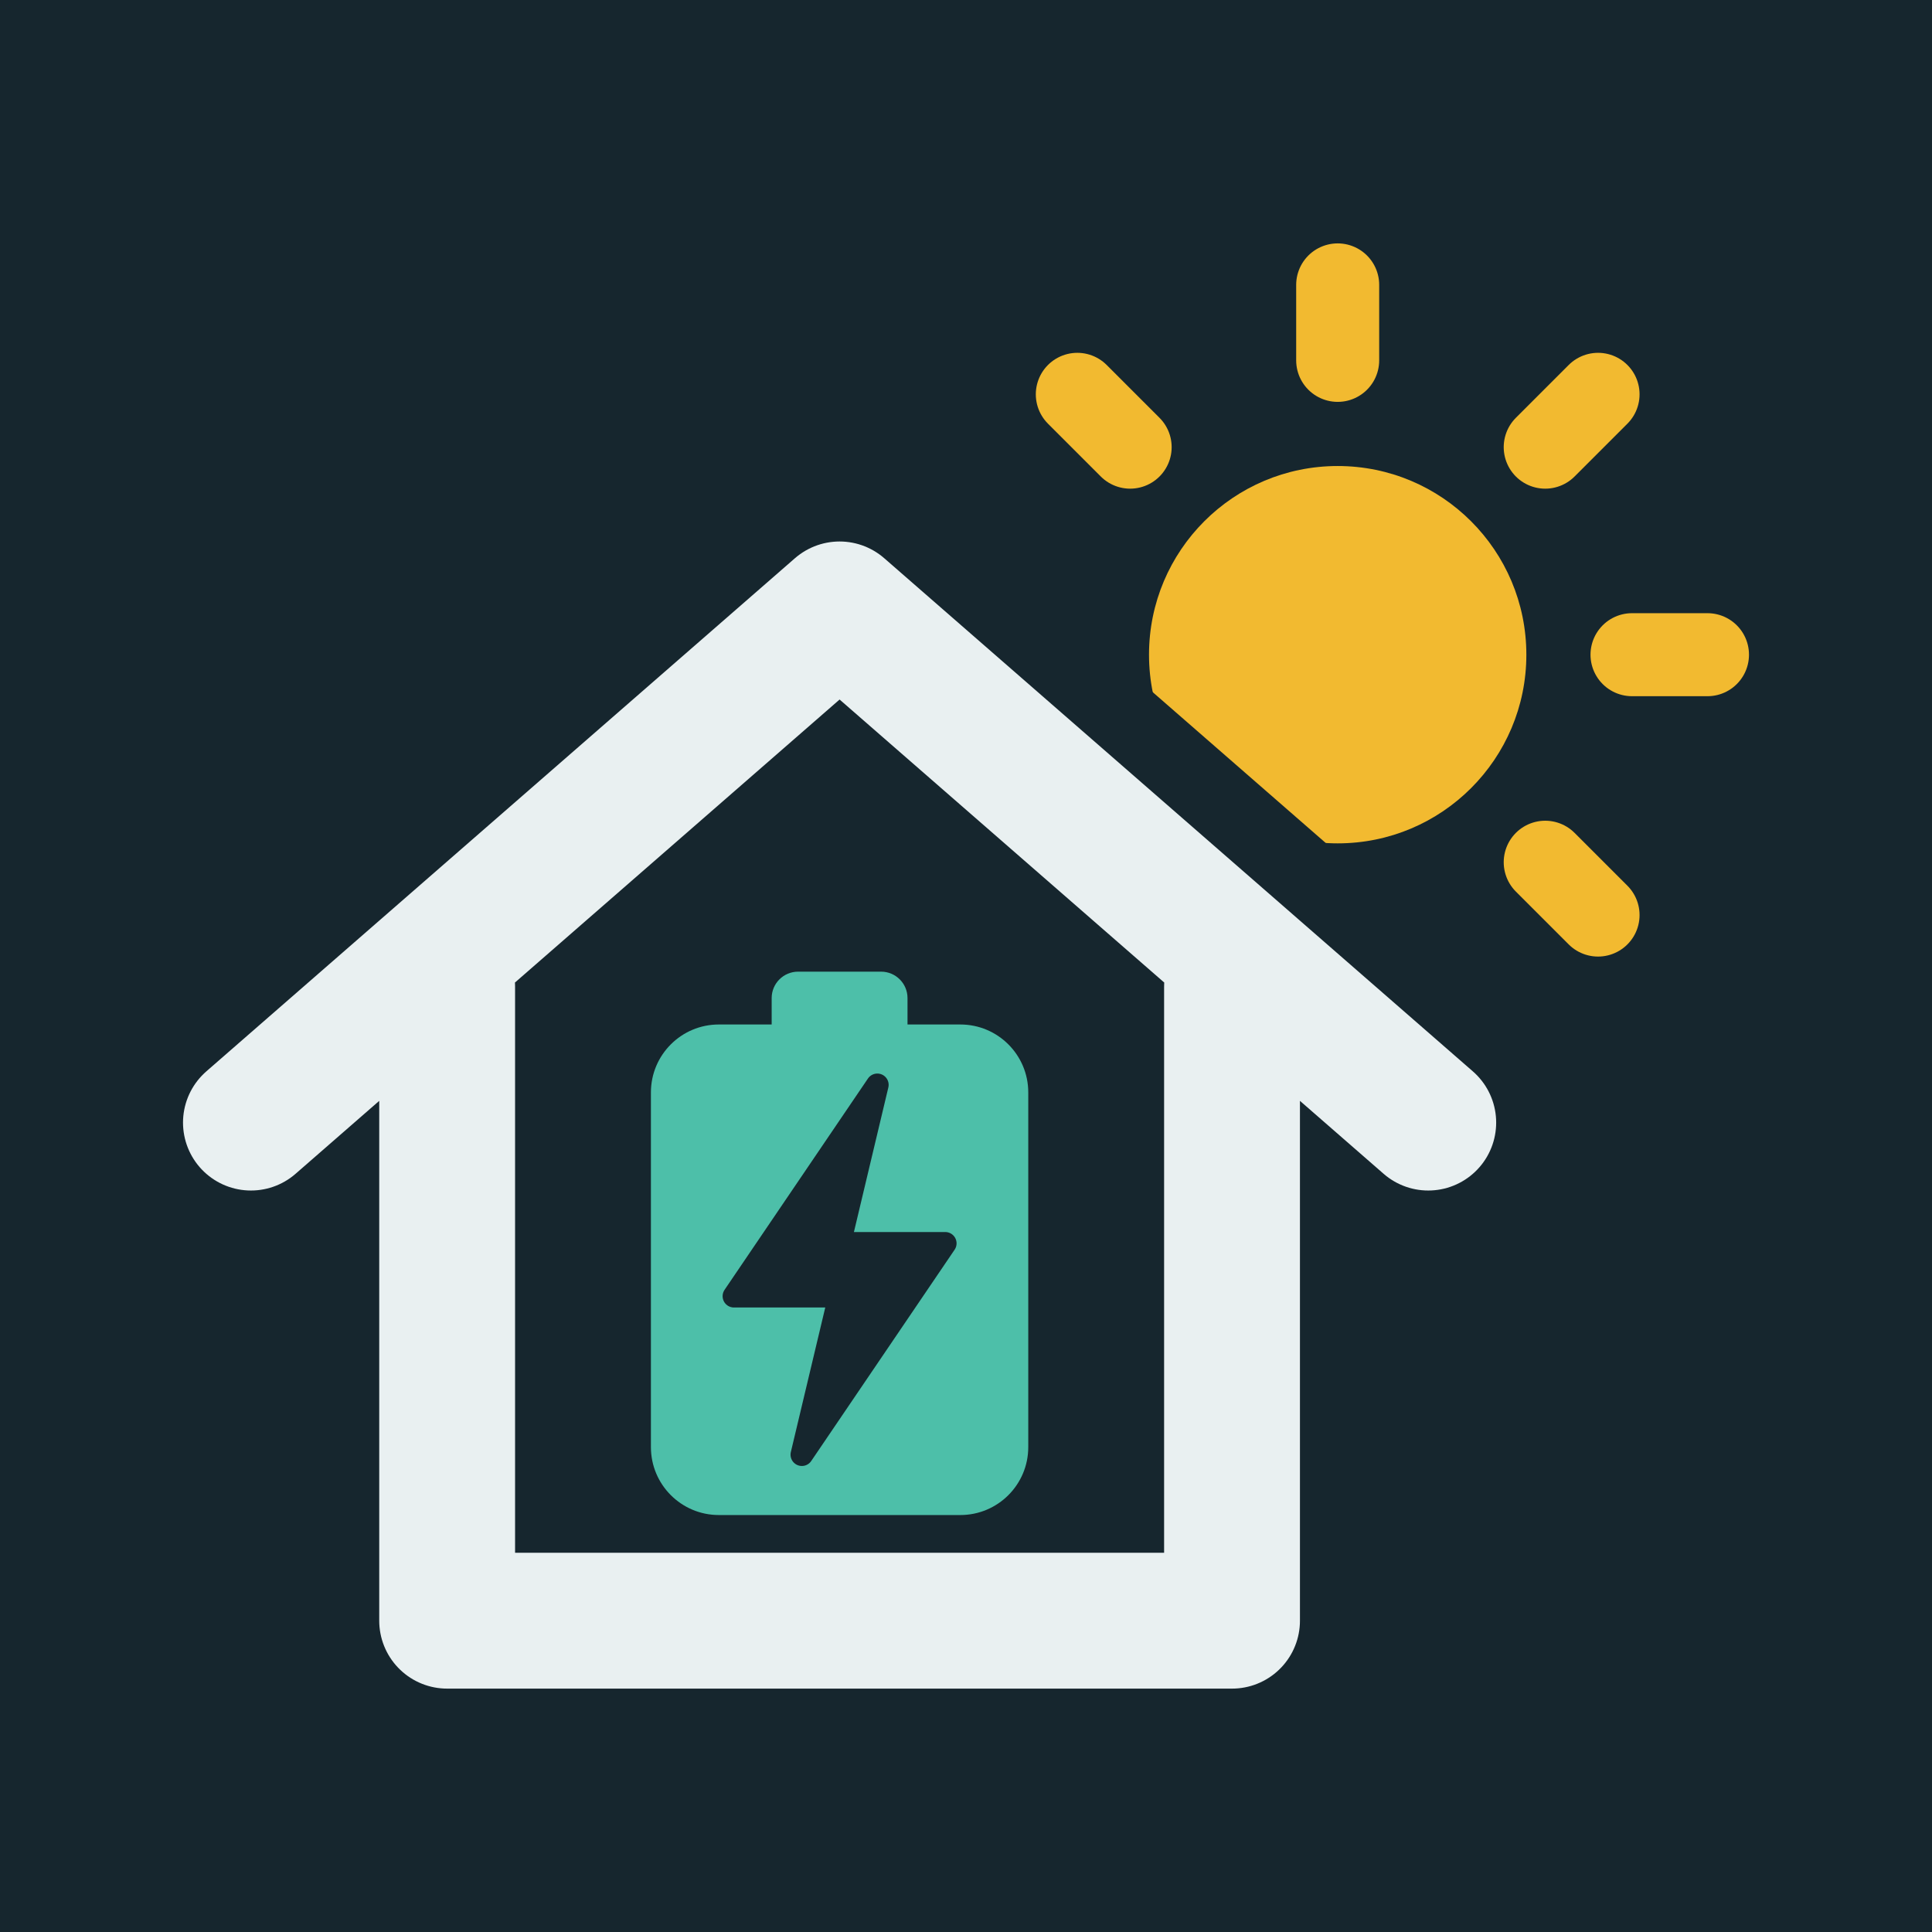
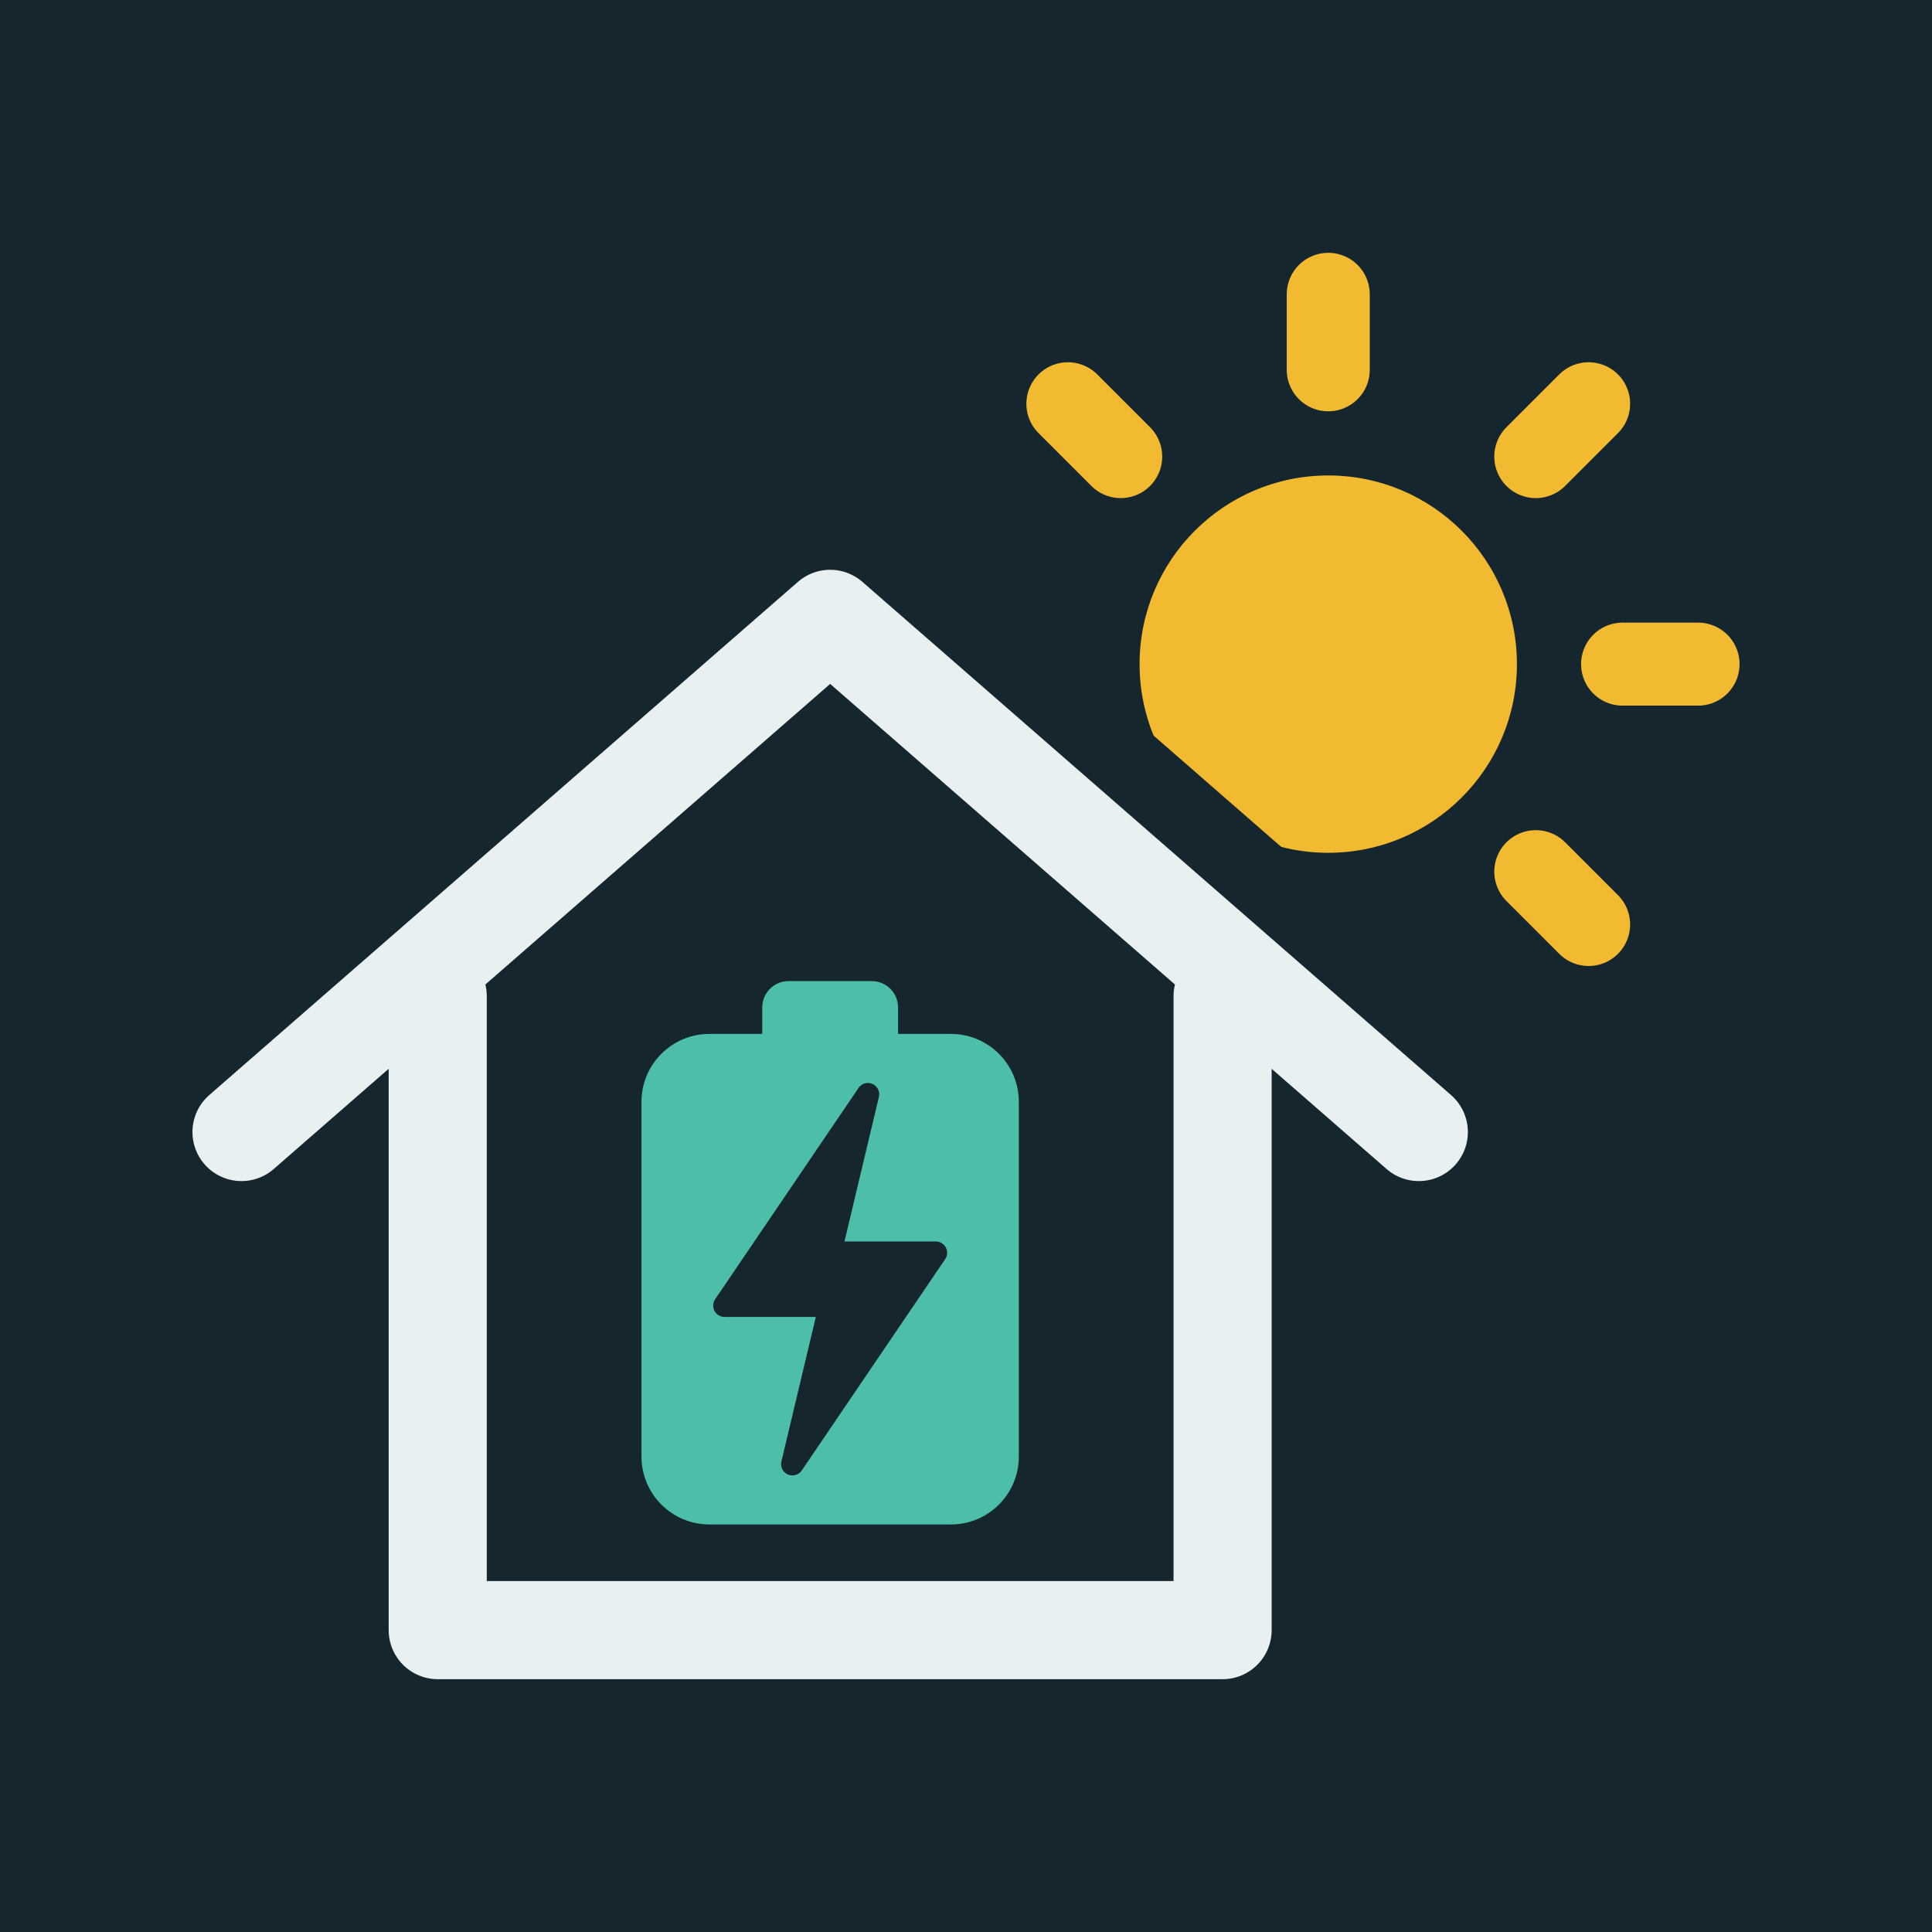
<svg xmlns="http://www.w3.org/2000/svg" viewBox="0 0 512 512">
  <rect width="512" height="512" rx="0" fill="#16262E" />
-   <g transform="translate(256 256) scale(1) translate(-259.5 -252.5)">
+   <g transform="translate(256 256) scale(1) translate(-262 -250)">
    <defs>
      <mask id="ww-sun" maskUnits="userSpaceOnUse" x="0" y="0" width="512" height="512">
        <rect width="512" height="512" fill="#fff" />
-         <path d="M70 294L226 158L382 294 M122 258V426H330V258" fill="none" stroke="#000" stroke-width="76" stroke-linecap="round" stroke-linejoin="round" />
+         <path d="M70 294L226 158L382 294 M122 258V426H330V258" fill="none" stroke="#000" stroke-width="66" stroke-linecap="round" stroke-linejoin="round" />
      </mask>
      <mask id="ww-bolt" maskUnits="userSpaceOnUse" x="0" y="0" width="512" height="512">
        <rect width="512" height="512" fill="#fff" />
        <path d="M236 284L198 340H226L216 382L254 326H226Z" fill="#000" stroke="#000" stroke-width="6" stroke-linejoin="round" />
      </mask>
    </defs>
    <g stroke-linecap="round" stroke-linejoin="round">
      <g mask="url(#ww-sun)">
        <path d="M358 72V92 M427 101L413 115 M456 170H436 M289 101L303 115 M427 239L413 225" stroke="#F2BA30" stroke-width="22" />
        <circle cx="358" cy="170" r="50" fill="#F2BA30" />
      </g>
-       <path d="M70 294L226 158L382 294 M122 258V426H330V258" fill="none" stroke="#E9F0F1" stroke-width="36" />
+       <path d="M70 294L226 158L382 294 M122 258V426H330V258" fill="none" stroke="#E9F0F1" stroke-width="26" />
      <g fill="#4DBFA9" mask="url(#ww-bolt)">
        <rect x="208" y="254" width="36" height="24" rx="7" />
        <rect x="176" y="268" width="100" height="130" rx="18" />
      </g>
    </g>
  </g>
</svg>
